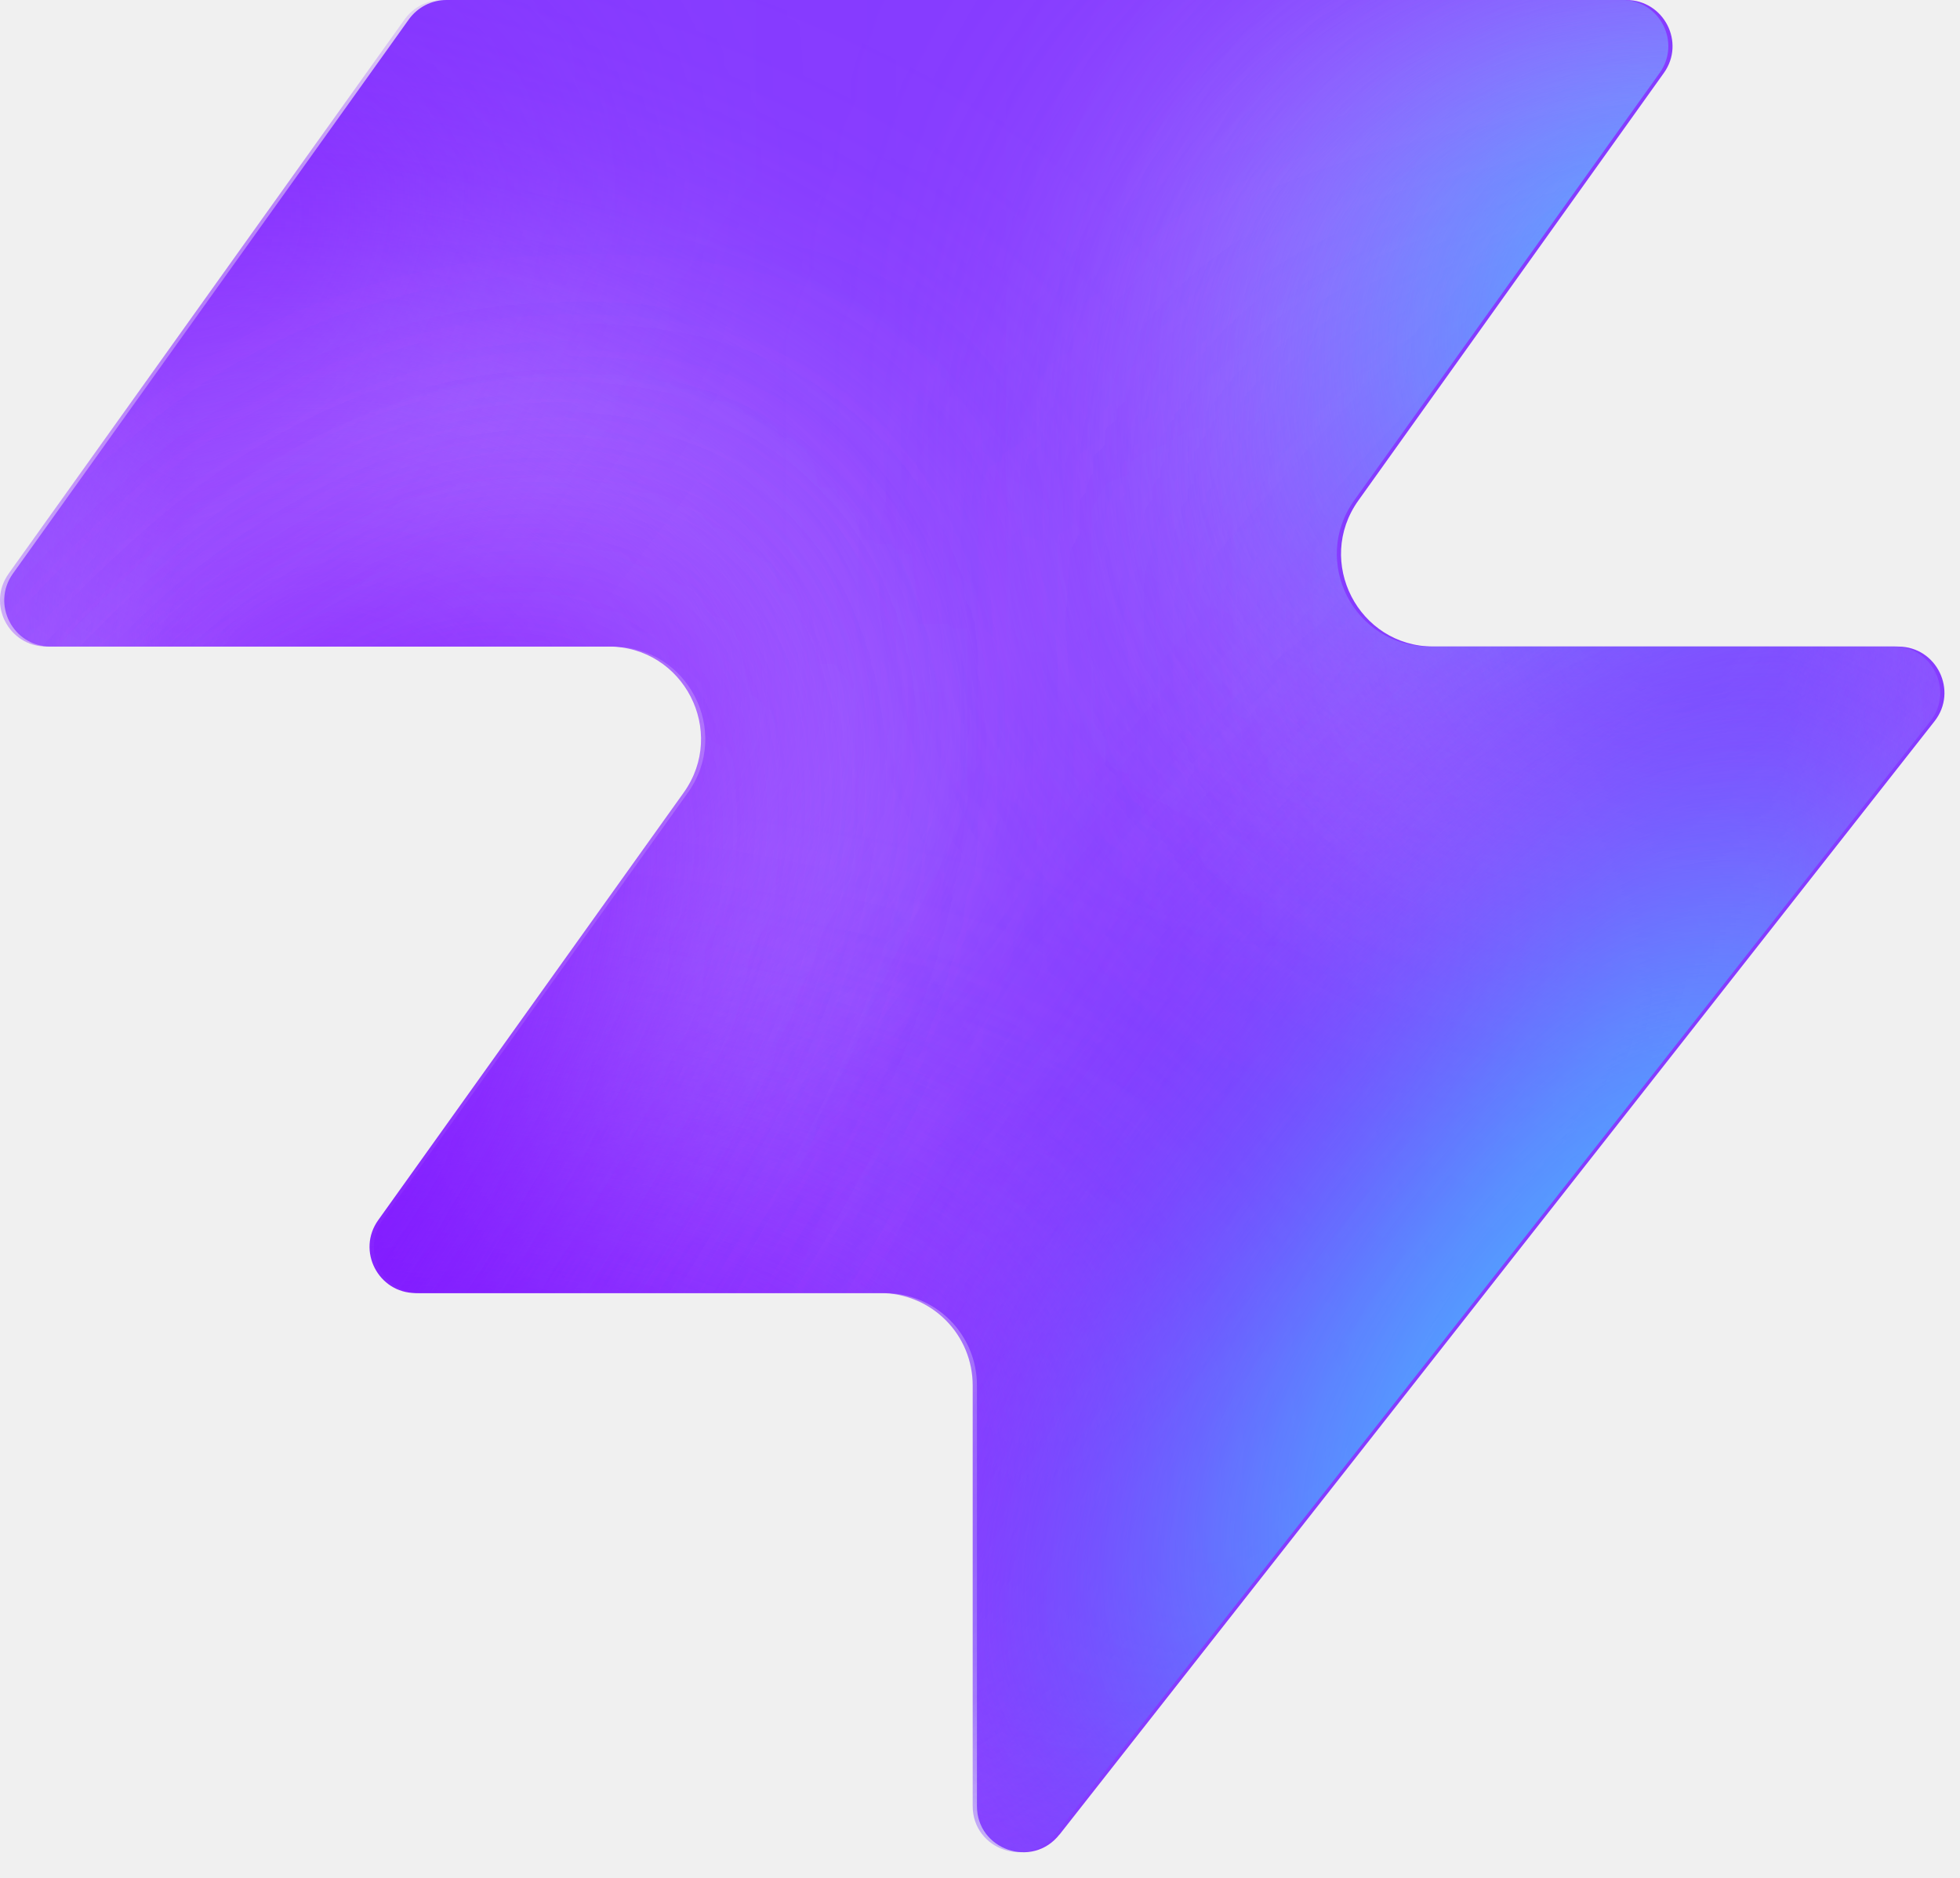
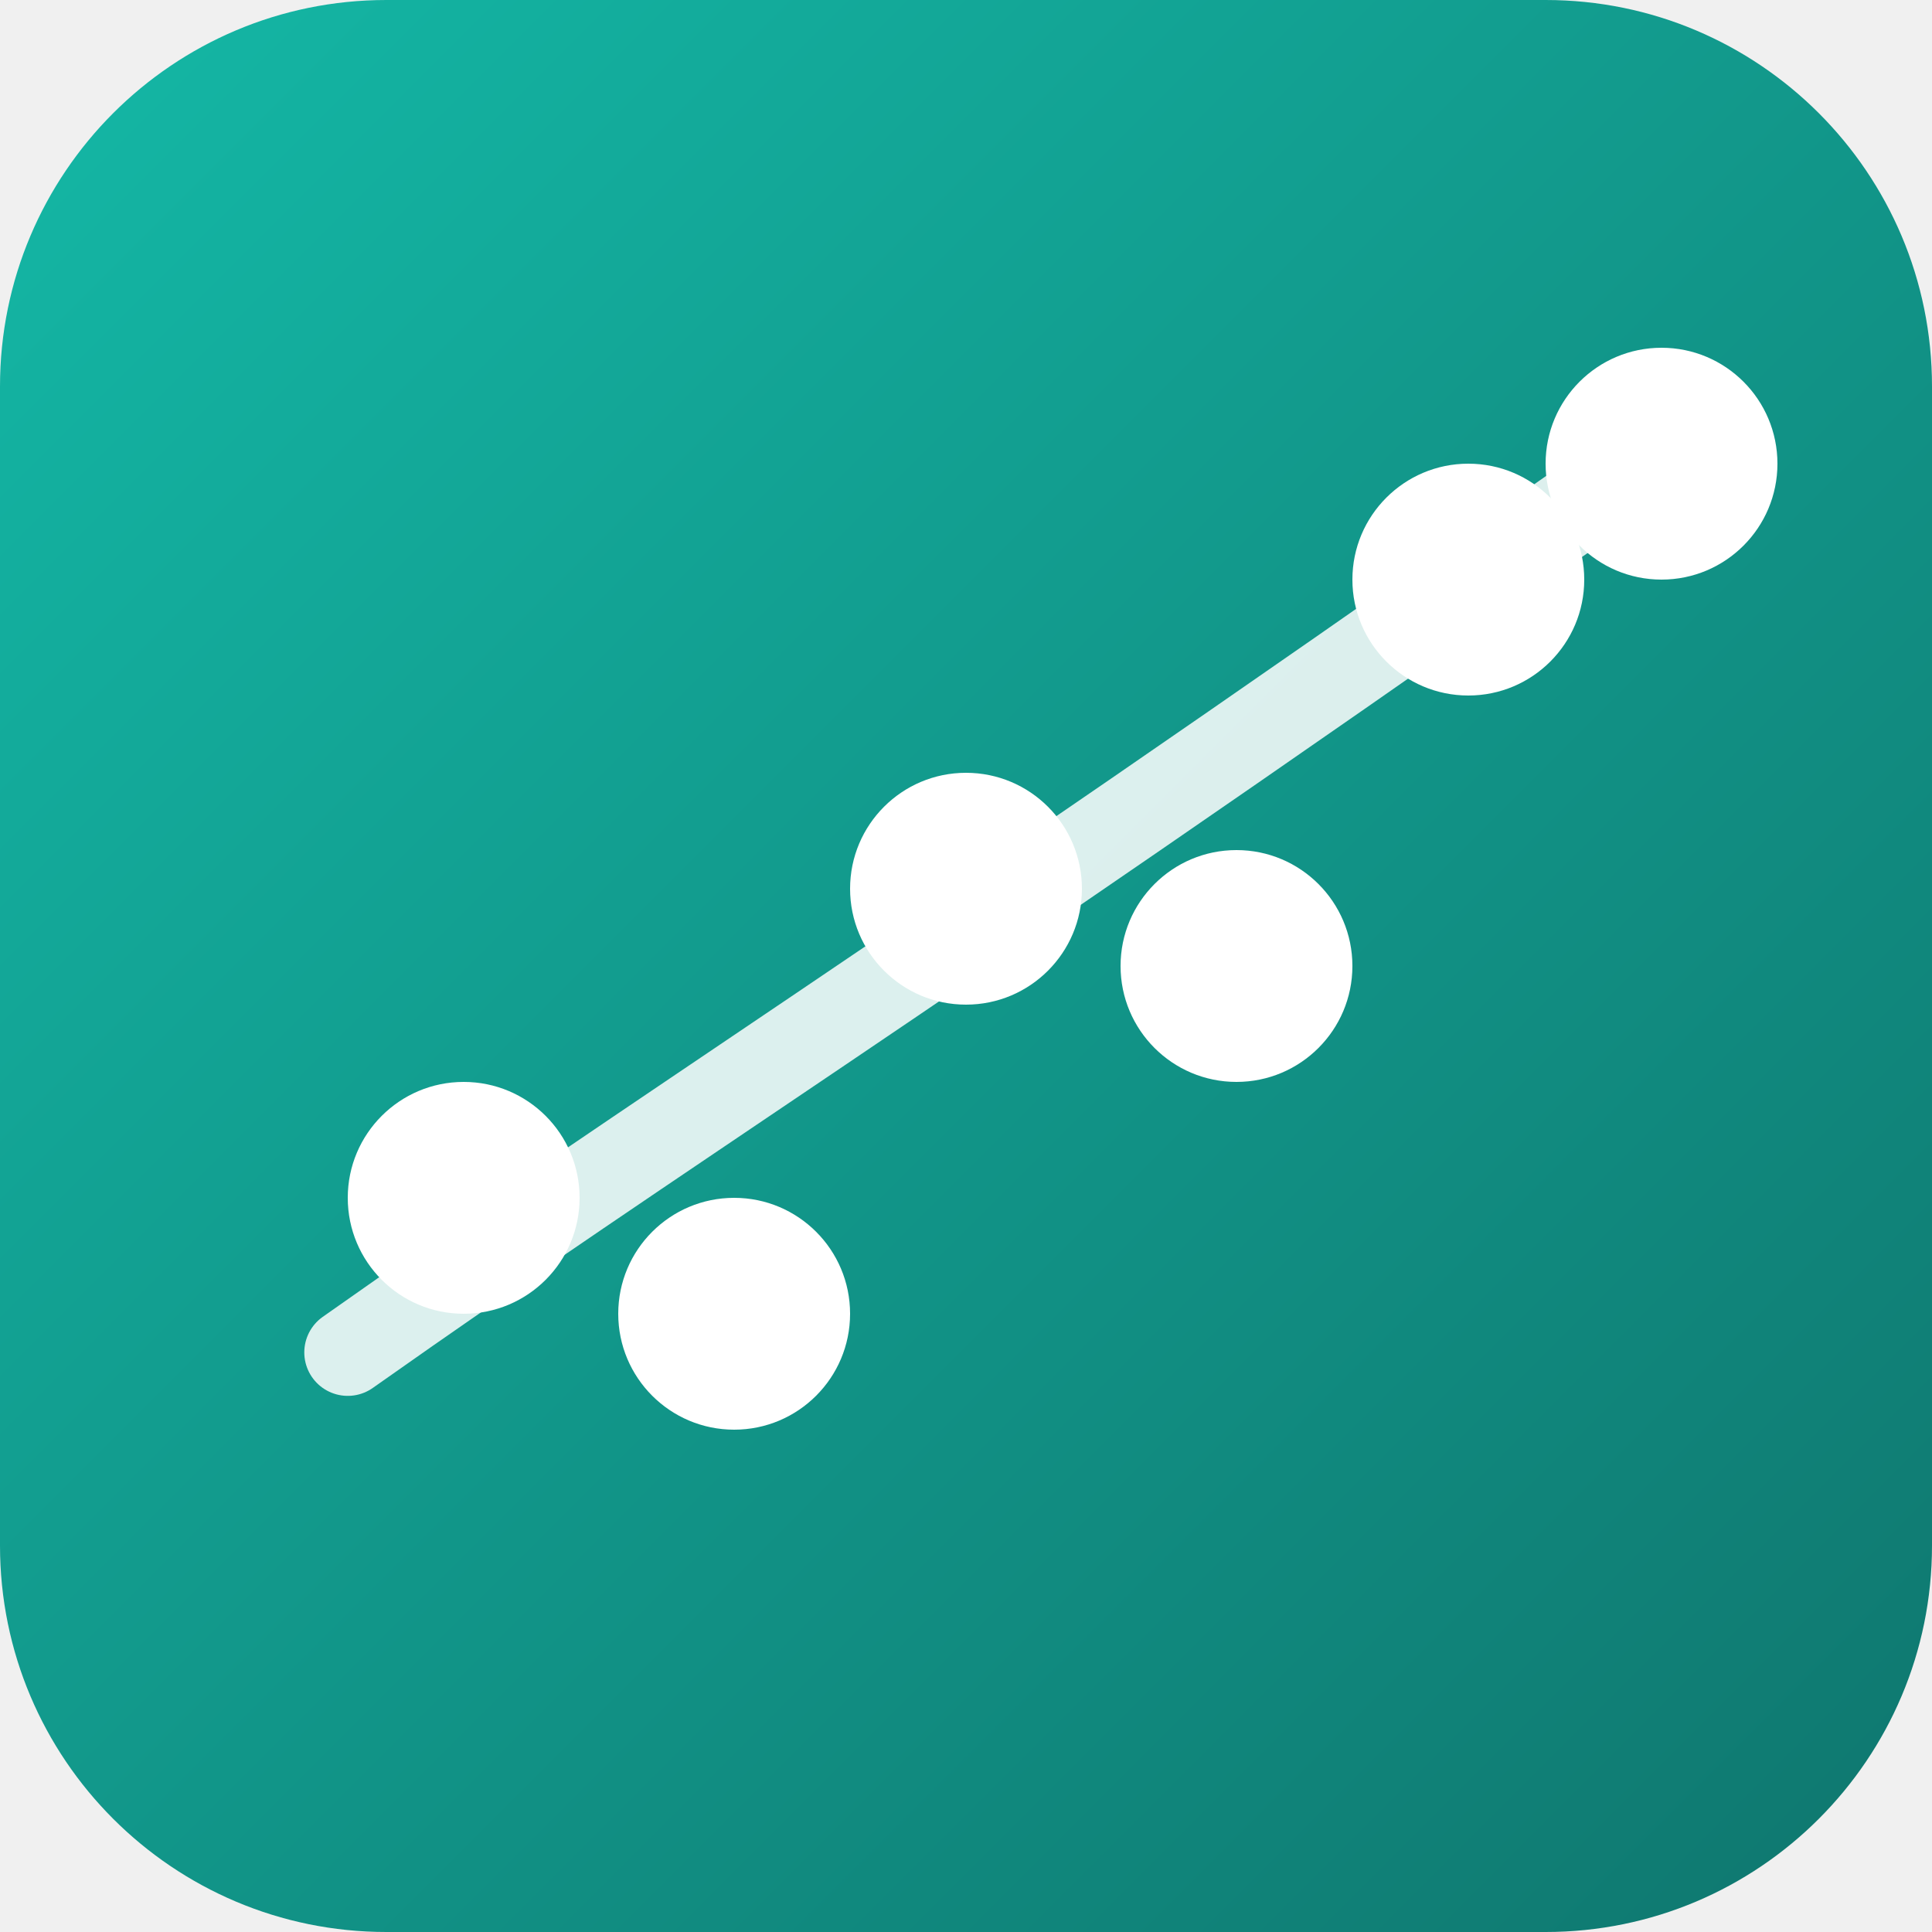
- <svg xmlns="http://www.w3.org/2000/svg" width="48" height="46" fill="none" viewBox="0 0 48 46">
-   <path fill="#863bff" d="M25.946 44.938c-.664.845-2.021.375-2.021-.698V33.937a2.26 2.26 0 0 0-2.262-2.262H10.287c-.92 0-1.456-1.04-.92-1.788l7.48-10.471c1.07-1.497 0-3.578-1.842-3.578H1.237c-.92 0-1.456-1.04-.92-1.788L10.013.474c.214-.297.556-.474.92-.474h28.894c.92 0 1.456 1.04.92 1.788l-7.48 10.471c-1.07 1.498 0 3.579 1.842 3.579h11.377c.943 0 1.473 1.088.89 1.83L25.947 44.94z" style="fill:#863bff;fill:color(display-p3 .525 .23 1);fill-opacity:1" />
-   <mask id="a" width="48" height="46" x="0" y="0" maskUnits="userSpaceOnUse" style="mask-type:alpha">
-     <path fill="#000" d="M25.842 44.938c-.664.844-2.021.375-2.021-.698V33.937a2.26 2.26 0 0 0-2.262-2.262H10.183c-.92 0-1.456-1.04-.92-1.788l7.48-10.471c1.07-1.498 0-3.579-1.842-3.579H1.133c-.92 0-1.456-1.04-.92-1.787L9.91.473c.214-.297.556-.474.92-.474h28.894c.92 0 1.456 1.04.92 1.788l-7.48 10.471c-1.07 1.498 0 3.578 1.842 3.578h11.377c.943 0 1.473 1.088.89 1.832L25.843 44.94z" style="fill:#000;fill-opacity:1" />
-   </mask>
-   <g mask="url(#a)">
-     <g filter="url(#b)">
-       <ellipse cx="5.508" cy="14.704" fill="#ede6ff" rx="5.508" ry="14.704" style="fill:#ede6ff;fill:color(display-p3 .927 .903 1);fill-opacity:1" transform="matrix(.00324 1 1 -.00324 -4.47 31.516)" />
-     </g>
-     <g filter="url(#c)">
-       <ellipse cx="10.399" cy="29.851" fill="#ede6ff" rx="10.399" ry="29.851" style="fill:#ede6ff;fill:color(display-p3 .927 .903 1);fill-opacity:1" transform="matrix(.00324 1 1 -.00324 -39.328 7.883)" />
-     </g>
-     <g filter="url(#d)">
-       <ellipse cx="5.508" cy="30.487" fill="#7e14ff" rx="5.508" ry="30.487" style="fill:#7e14ff;fill:color(display-p3 .492 .077 1);fill-opacity:1" transform="rotate(89.814 -25.913 -14.639)scale(1 -1)" />
-     </g>
-     <g filter="url(#e)">
-       <ellipse cx="5.508" cy="30.599" fill="#7e14ff" rx="5.508" ry="30.599" style="fill:#7e14ff;fill:color(display-p3 .492 .077 1);fill-opacity:1" transform="rotate(89.814 -32.644 -3.334)scale(1 -1)" />
-     </g>
-     <g filter="url(#f)">
-       <ellipse cx="5.508" cy="30.599" fill="#7e14ff" rx="5.508" ry="30.599" style="fill:#7e14ff;fill:color(display-p3 .492 .077 1);fill-opacity:1" transform="matrix(.00324 1 1 -.00324 -34.34 30.47)" />
-     </g>
-     <g filter="url(#g)">
-       <ellipse cx="14.072" cy="22.078" fill="#ede6ff" rx="14.072" ry="22.078" style="fill:#ede6ff;fill:color(display-p3 .927 .903 1);fill-opacity:1" transform="rotate(93.35 24.506 48.493)scale(-1 1)" />
-     </g>
-     <g filter="url(#h)">
-       <ellipse cx="3.47" cy="21.501" fill="#7e14ff" rx="3.47" ry="21.501" style="fill:#7e14ff;fill:color(display-p3 .492 .077 1);fill-opacity:1" transform="rotate(89.009 28.708 47.59)scale(-1 1)" />
-     </g>
-     <g filter="url(#i)">
-       <ellipse cx="3.47" cy="21.501" fill="#7e14ff" rx="3.47" ry="21.501" style="fill:#7e14ff;fill:color(display-p3 .492 .077 1);fill-opacity:1" transform="rotate(89.009 28.708 47.59)scale(-1 1)" />
-     </g>
-     <g filter="url(#j)">
-       <ellipse cx=".387" cy="8.972" fill="#7e14ff" rx="4.407" ry="29.108" style="fill:#7e14ff;fill:color(display-p3 .492 .077 1);fill-opacity:1" transform="rotate(39.51 .387 8.972)" />
-     </g>
-     <g filter="url(#k)">
-       <ellipse cx="47.523" cy="-6.092" fill="#7e14ff" rx="4.407" ry="29.108" style="fill:#7e14ff;fill:color(display-p3 .492 .077 1);fill-opacity:1" transform="rotate(37.892 47.523 -6.092)" />
-     </g>
-     <g filter="url(#l)">
-       <ellipse cx="41.412" cy="6.333" fill="#47bfff" rx="5.971" ry="9.665" style="fill:#47bfff;fill:color(display-p3 .28 .748 1);fill-opacity:1" transform="rotate(37.892 41.412 6.333)" />
-     </g>
-     <g filter="url(#m)">
-       <ellipse cx="-1.879" cy="38.332" fill="#7e14ff" rx="4.407" ry="29.108" style="fill:#7e14ff;fill:color(display-p3 .492 .077 1);fill-opacity:1" transform="rotate(37.892 -1.88 38.332)" />
-     </g>
-     <g filter="url(#n)">
-       <ellipse cx="-1.879" cy="38.332" fill="#7e14ff" rx="4.407" ry="29.108" style="fill:#7e14ff;fill:color(display-p3 .492 .077 1);fill-opacity:1" transform="rotate(37.892 -1.88 38.332)" />
-     </g>
-     <g filter="url(#o)">
-       <ellipse cx="35.651" cy="29.907" fill="#7e14ff" rx="4.407" ry="29.108" style="fill:#7e14ff;fill:color(display-p3 .492 .077 1);fill-opacity:1" transform="rotate(37.892 35.651 29.907)" />
-     </g>
-     <g filter="url(#p)">
-       <ellipse cx="38.418" cy="32.4" fill="#47bfff" rx="5.971" ry="15.297" style="fill:#47bfff;fill:color(display-p3 .28 .748 1);fill-opacity:1" transform="rotate(37.892 38.418 32.4)" />
-     </g>
-   </g>
+ <svg xmlns="http://www.w3.org/2000/svg" viewBox="0 0 100 100">
  <defs>
-     <filter id="b" width="60.045" height="41.654" x="-19.77" y="16.149" color-interpolation-filters="sRGB" filterUnits="userSpaceOnUse">
-       <feFlood flood-opacity="0" result="BackgroundImageFix" />
-       <feBlend in="SourceGraphic" in2="BackgroundImageFix" result="shape" />
-       <feGaussianBlur result="effect1_foregroundBlur_2002_17158" stdDeviation="7.659" />
-     </filter>
-     <filter id="c" width="90.34" height="51.437" x="-54.613" y="-7.533" color-interpolation-filters="sRGB" filterUnits="userSpaceOnUse">
-       <feFlood flood-opacity="0" result="BackgroundImageFix" />
-       <feBlend in="SourceGraphic" in2="BackgroundImageFix" result="shape" />
-       <feGaussianBlur result="effect1_foregroundBlur_2002_17158" stdDeviation="7.659" />
-     </filter>
-     <filter id="d" width="79.355" height="29.4" x="-49.64" y="2.03" color-interpolation-filters="sRGB" filterUnits="userSpaceOnUse">
-       <feFlood flood-opacity="0" result="BackgroundImageFix" />
-       <feBlend in="SourceGraphic" in2="BackgroundImageFix" result="shape" />
-       <feGaussianBlur result="effect1_foregroundBlur_2002_17158" stdDeviation="4.596" />
-     </filter>
-     <filter id="e" width="79.579" height="29.4" x="-45.045" y="20.029" color-interpolation-filters="sRGB" filterUnits="userSpaceOnUse">
-       <feFlood flood-opacity="0" result="BackgroundImageFix" />
-       <feBlend in="SourceGraphic" in2="BackgroundImageFix" result="shape" />
-       <feGaussianBlur result="effect1_foregroundBlur_2002_17158" stdDeviation="4.596" />
-     </filter>
-     <filter id="f" width="79.579" height="29.4" x="-43.513" y="21.178" color-interpolation-filters="sRGB" filterUnits="userSpaceOnUse">
-       <feFlood flood-opacity="0" result="BackgroundImageFix" />
-       <feBlend in="SourceGraphic" in2="BackgroundImageFix" result="shape" />
-       <feGaussianBlur result="effect1_foregroundBlur_2002_17158" stdDeviation="4.596" />
-     </filter>
-     <filter id="g" width="74.749" height="58.852" x="15.756" y="-17.901" color-interpolation-filters="sRGB" filterUnits="userSpaceOnUse">
-       <feFlood flood-opacity="0" result="BackgroundImageFix" />
-       <feBlend in="SourceGraphic" in2="BackgroundImageFix" result="shape" />
-       <feGaussianBlur result="effect1_foregroundBlur_2002_17158" stdDeviation="7.659" />
-     </filter>
-     <filter id="h" width="61.377" height="25.362" x="23.548" y="2.284" color-interpolation-filters="sRGB" filterUnits="userSpaceOnUse">
-       <feFlood flood-opacity="0" result="BackgroundImageFix" />
-       <feBlend in="SourceGraphic" in2="BackgroundImageFix" result="shape" />
-       <feGaussianBlur result="effect1_foregroundBlur_2002_17158" stdDeviation="4.596" />
-     </filter>
-     <filter id="i" width="61.377" height="25.362" x="23.548" y="2.284" color-interpolation-filters="sRGB" filterUnits="userSpaceOnUse">
-       <feFlood flood-opacity="0" result="BackgroundImageFix" />
-       <feBlend in="SourceGraphic" in2="BackgroundImageFix" result="shape" />
-       <feGaussianBlur result="effect1_foregroundBlur_2002_17158" stdDeviation="4.596" />
-     </filter>
-     <filter id="j" width="56.045" height="63.649" x="-27.636" y="-22.853" color-interpolation-filters="sRGB" filterUnits="userSpaceOnUse">
-       <feFlood flood-opacity="0" result="BackgroundImageFix" />
-       <feBlend in="SourceGraphic" in2="BackgroundImageFix" result="shape" />
-       <feGaussianBlur result="effect1_foregroundBlur_2002_17158" stdDeviation="4.596" />
-     </filter>
-     <filter id="k" width="54.814" height="64.646" x="20.116" y="-38.415" color-interpolation-filters="sRGB" filterUnits="userSpaceOnUse">
-       <feFlood flood-opacity="0" result="BackgroundImageFix" />
-       <feBlend in="SourceGraphic" in2="BackgroundImageFix" result="shape" />
-       <feGaussianBlur result="effect1_foregroundBlur_2002_17158" stdDeviation="4.596" />
-     </filter>
-     <filter id="l" width="33.541" height="35.313" x="24.641" y="-11.323" color-interpolation-filters="sRGB" filterUnits="userSpaceOnUse">
-       <feFlood flood-opacity="0" result="BackgroundImageFix" />
-       <feBlend in="SourceGraphic" in2="BackgroundImageFix" result="shape" />
-       <feGaussianBlur result="effect1_foregroundBlur_2002_17158" stdDeviation="4.596" />
-     </filter>
-     <filter id="m" width="54.814" height="64.646" x="-29.286" y="6.009" color-interpolation-filters="sRGB" filterUnits="userSpaceOnUse">
-       <feFlood flood-opacity="0" result="BackgroundImageFix" />
-       <feBlend in="SourceGraphic" in2="BackgroundImageFix" result="shape" />
-       <feGaussianBlur result="effect1_foregroundBlur_2002_17158" stdDeviation="4.596" />
-     </filter>
-     <filter id="n" width="54.814" height="64.646" x="-29.286" y="6.009" color-interpolation-filters="sRGB" filterUnits="userSpaceOnUse">
-       <feFlood flood-opacity="0" result="BackgroundImageFix" />
-       <feBlend in="SourceGraphic" in2="BackgroundImageFix" result="shape" />
-       <feGaussianBlur result="effect1_foregroundBlur_2002_17158" stdDeviation="4.596" />
-     </filter>
-     <filter id="o" width="54.814" height="64.646" x="8.244" y="-2.416" color-interpolation-filters="sRGB" filterUnits="userSpaceOnUse">
-       <feFlood flood-opacity="0" result="BackgroundImageFix" />
-       <feBlend in="SourceGraphic" in2="BackgroundImageFix" result="shape" />
-       <feGaussianBlur result="effect1_foregroundBlur_2002_17158" stdDeviation="4.596" />
-     </filter>
-     <filter id="p" width="39.409" height="43.623" x="18.713" y="10.588" color-interpolation-filters="sRGB" filterUnits="userSpaceOnUse">
-       <feFlood flood-opacity="0" result="BackgroundImageFix" />
-       <feBlend in="SourceGraphic" in2="BackgroundImageFix" result="shape" />
-       <feGaussianBlur result="effect1_foregroundBlur_2002_17158" stdDeviation="4.596" />
-     </filter>
+     <linearGradient id="epiplus-bg7" x1="0" y1="0" x2="100" y2="100" gradientUnits="userSpaceOnUse">
+       <stop offset="0" stop-color="#14b8a6" />
+       <stop offset="1" stop-color="#0f766e" />
+     </linearGradient>
  </defs>
+   <rect width="100" height="100" rx="20" fill="url(#epiplus-bg7)" />
+   <path d="M18,70 C 35,58 45,52 82,26" fill="none" stroke="#ffffff" stroke-width="4.5" stroke-linecap="round" opacity="0.85" />
+   <circle cx="24" cy="62" r="6" fill="#ffffff" />
+   <circle cx="38" cy="68" r="6" fill="#ffffff" />
+   <circle cx="50" cy="46" r="6" fill="#ffffff" />
+   <circle cx="64" cy="50" r="6" fill="#ffffff" />
+   <circle cx="76" cy="30" r="6" fill="#ffffff" />
+   <circle cx="86" cy="24" r="6" fill="#ffffff" />
</svg>
